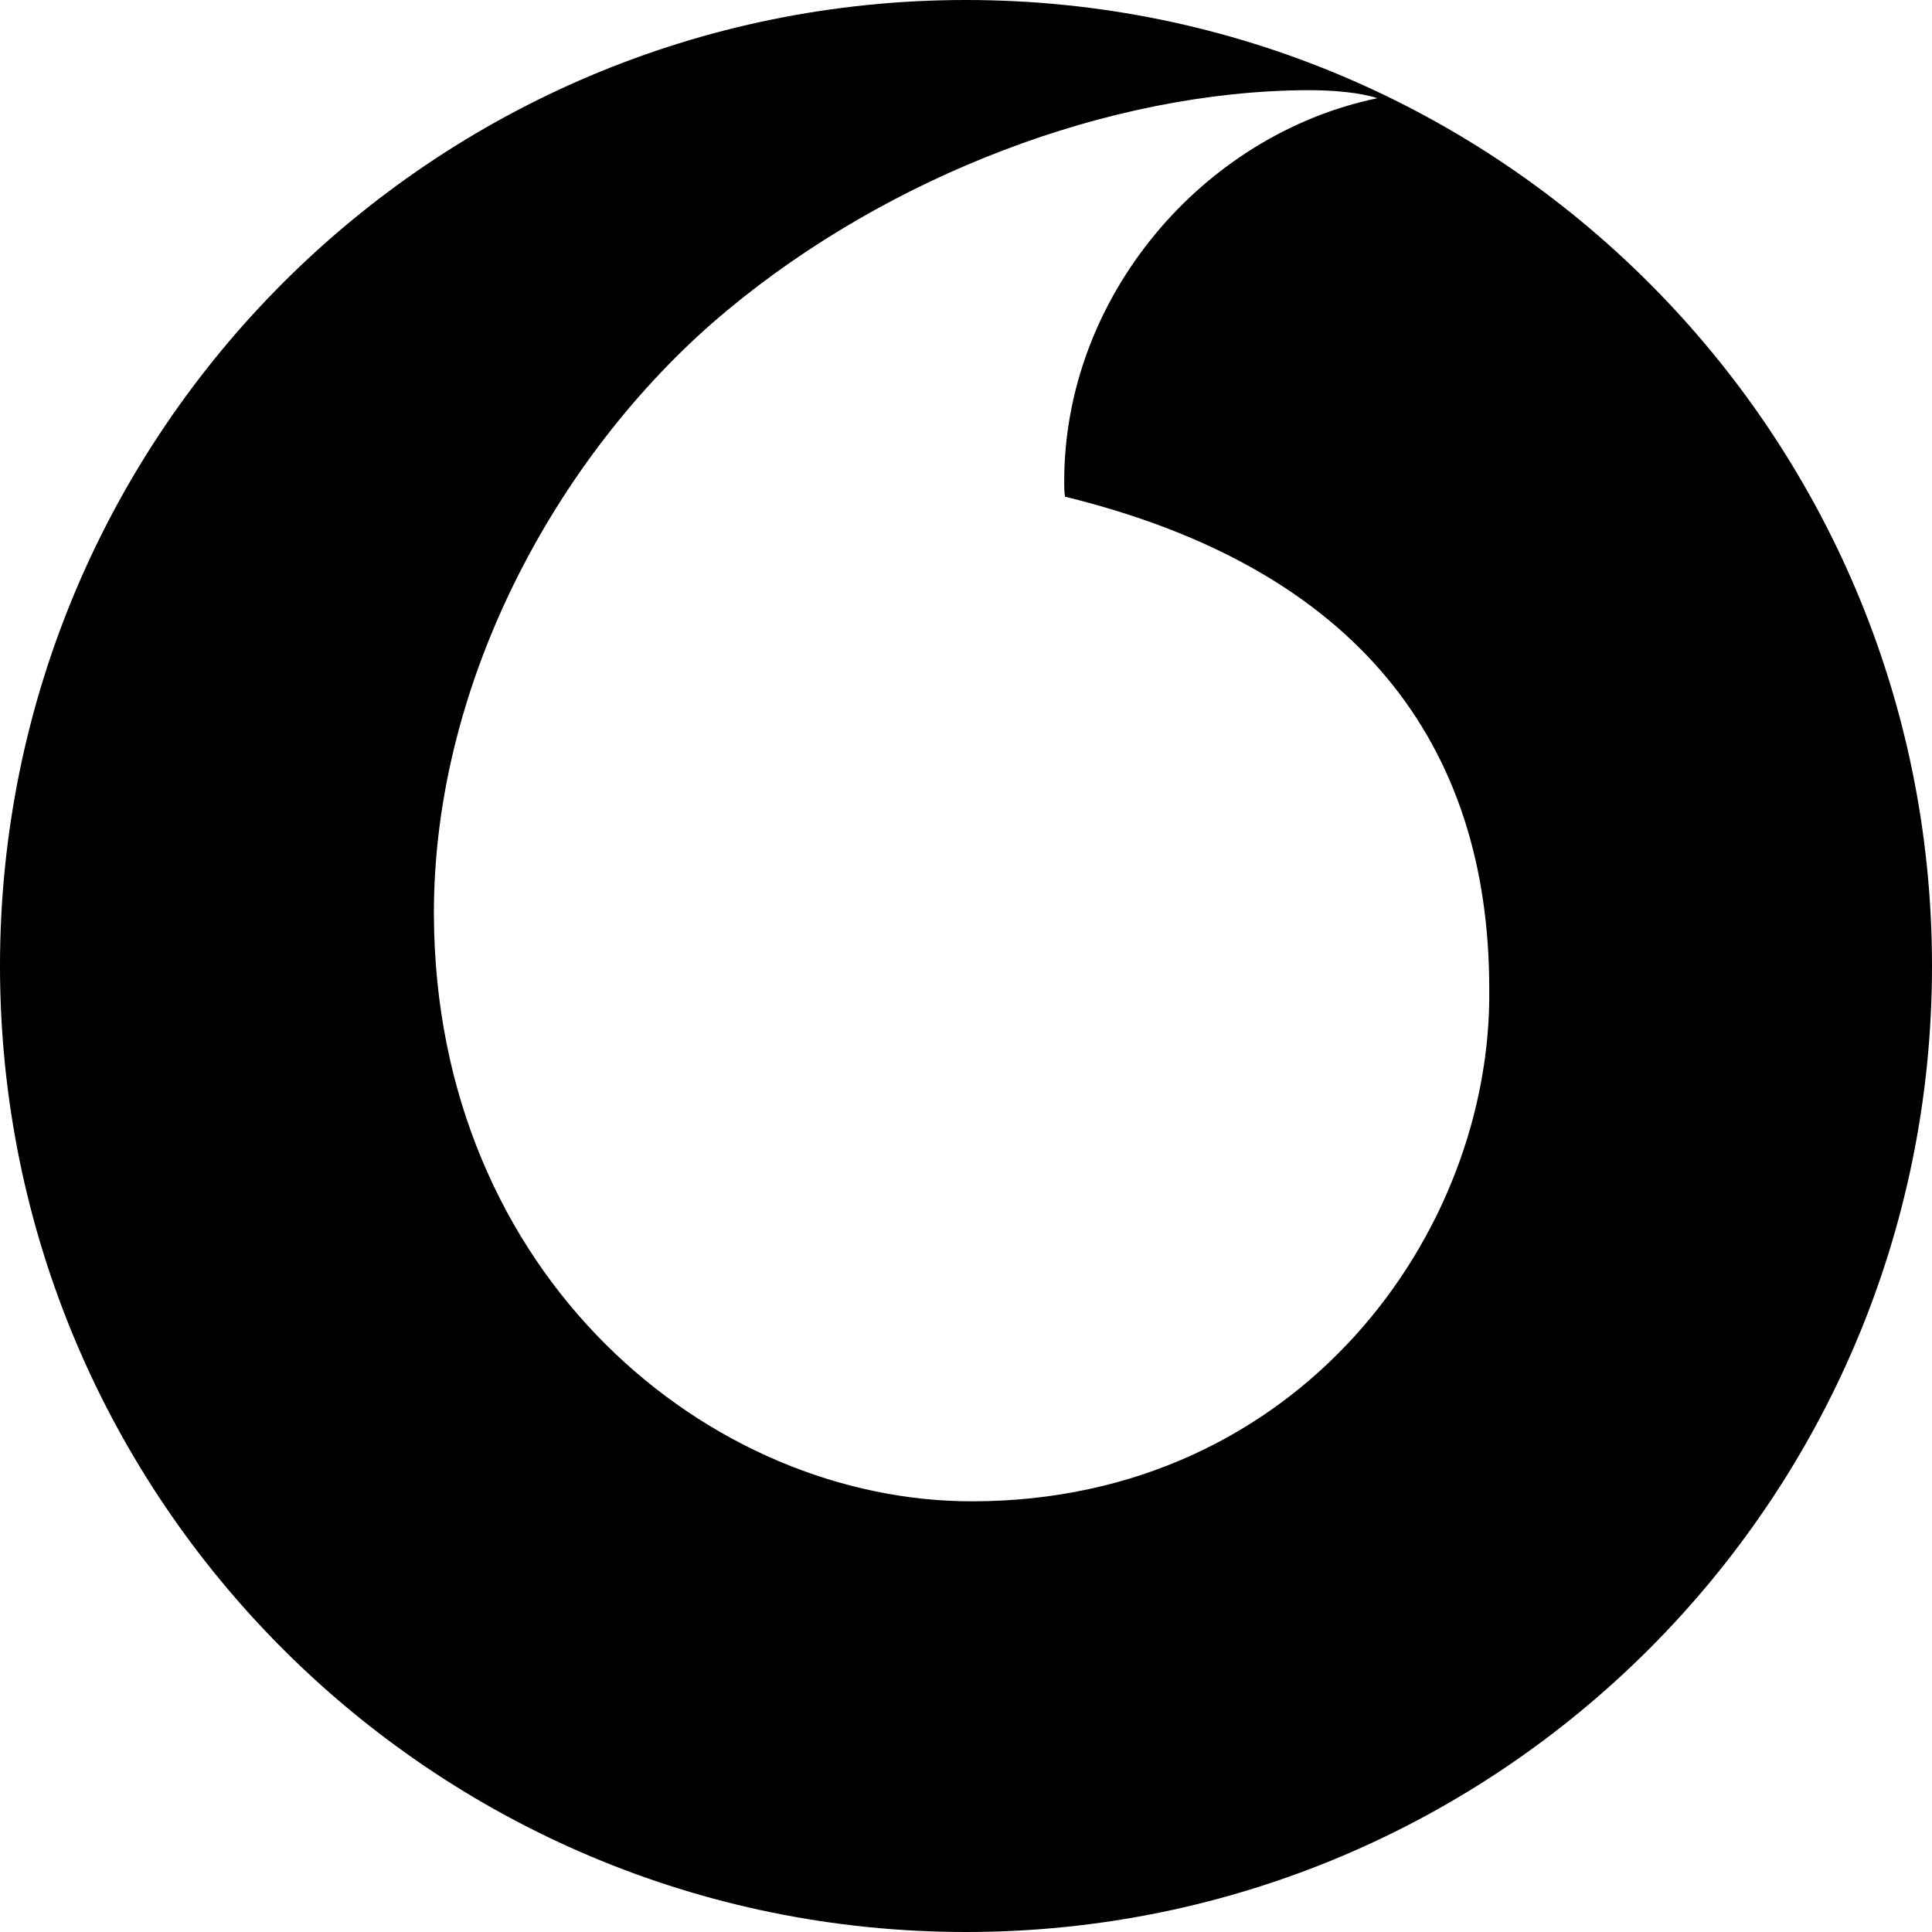
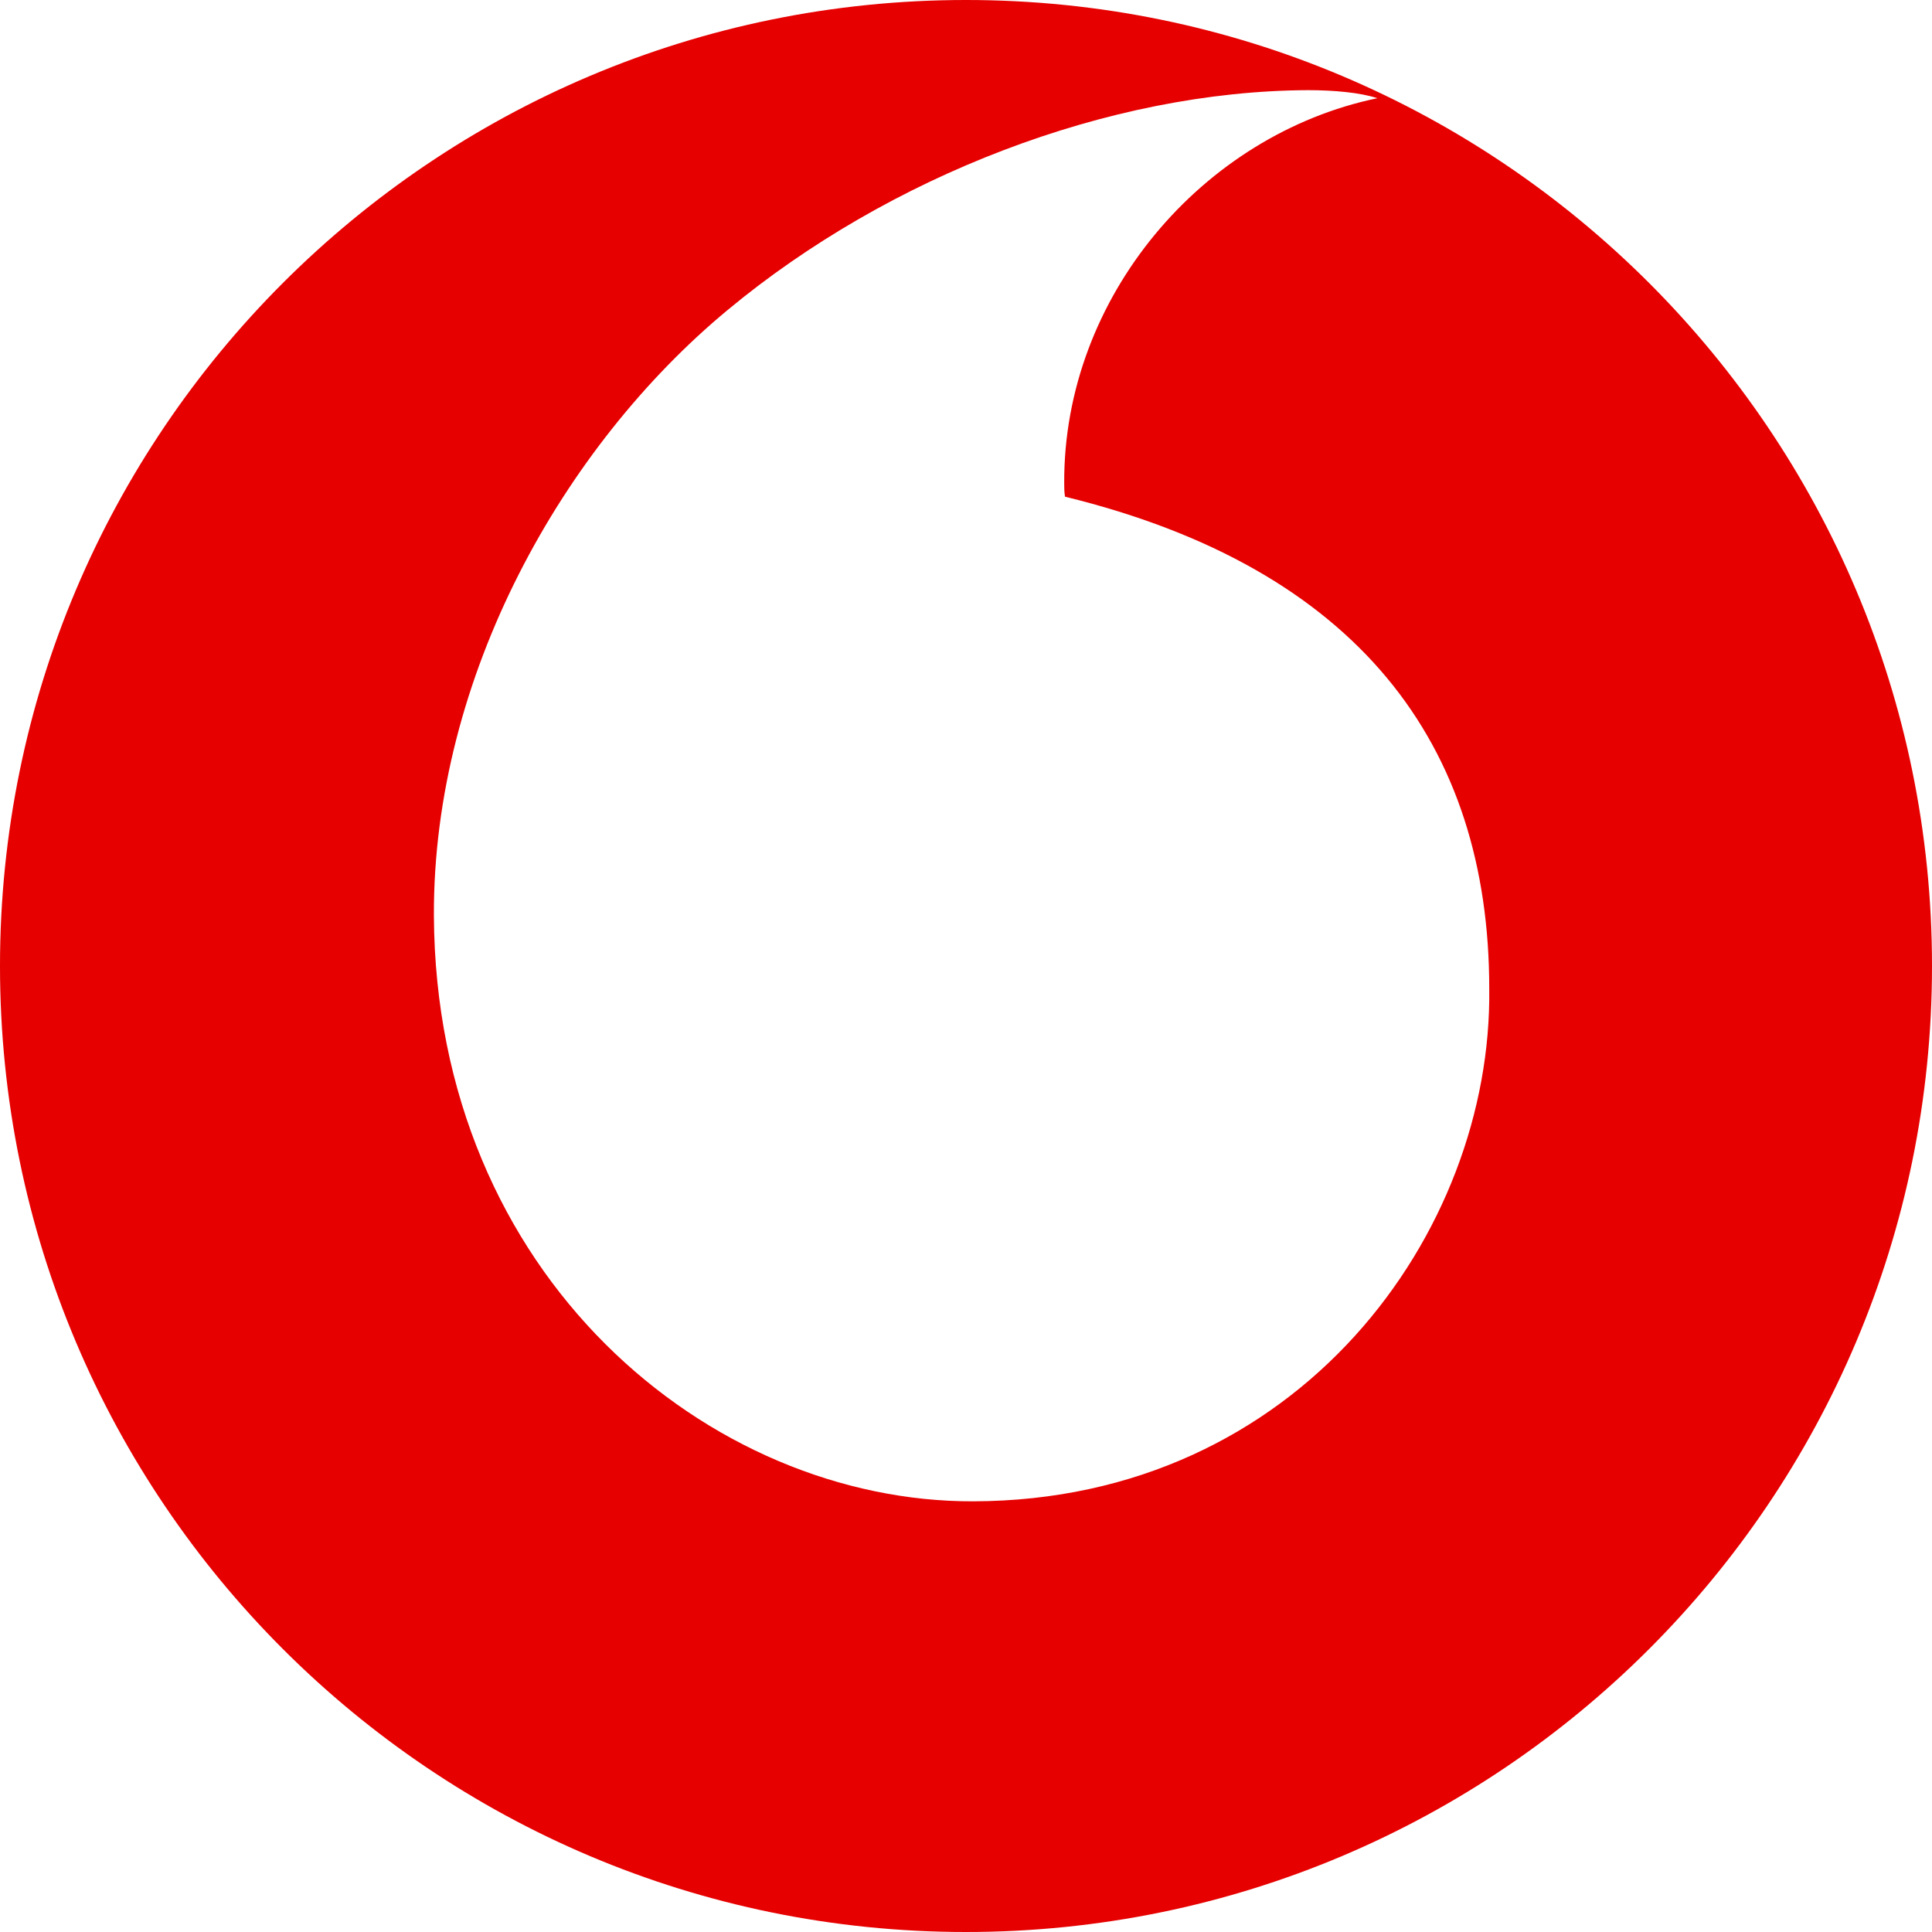
<svg xmlns="http://www.w3.org/2000/svg" role="img" viewBox="0 0 24 24">
-   <path d="M12 0A12 12 0 0 0 0 12A12 12 0 0 0 12 24A12 12 0 0 0 24 12A12 12 0 0 0 12 0M16.25 1.12C16.57 1.12 16.9 1.15 17.11 1.22C14.94 1.67 13.21 3.69 13.22 6C13.22 6.05 13.22 6.11 13.23 6.17C16.87 7.06 18.5 9.25 18.5 12.28C18.54 15.31 16.14 18.64 12.09 18.65C8.82 18.66 5.41 15.86 5.39 11.37C5.38 8.4 7 5.54 9.04 3.85C11.04 2.19 13.77 1.13 16.25 1.12Z" />
+   <path fill="#E60000" d="M12 0A12 12 0 0 0 0 12A12 12 0 0 0 12 24A12 12 0 0 0 24 12A12 12 0 0 0 12 0M16.25 1.12C16.57 1.12 16.9 1.15 17.11 1.22C14.94 1.67 13.21 3.69 13.22 6C13.22 6.05 13.22 6.11 13.23 6.17C16.87 7.06 18.5 9.25 18.5 12.28C18.54 15.31 16.14 18.64 12.09 18.65C8.82 18.66 5.41 15.86 5.39 11.37C5.38 8.4 7 5.54 9.04 3.85C11.04 2.19 13.77 1.13 16.25 1.12Z" />
</svg>
